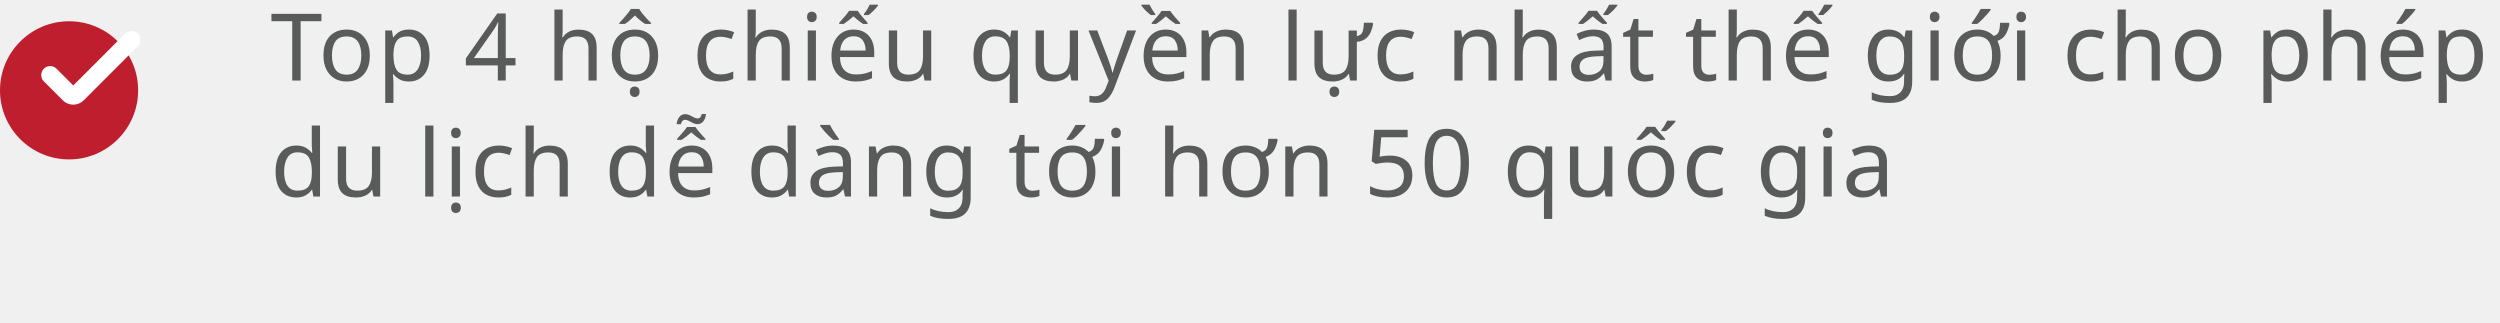
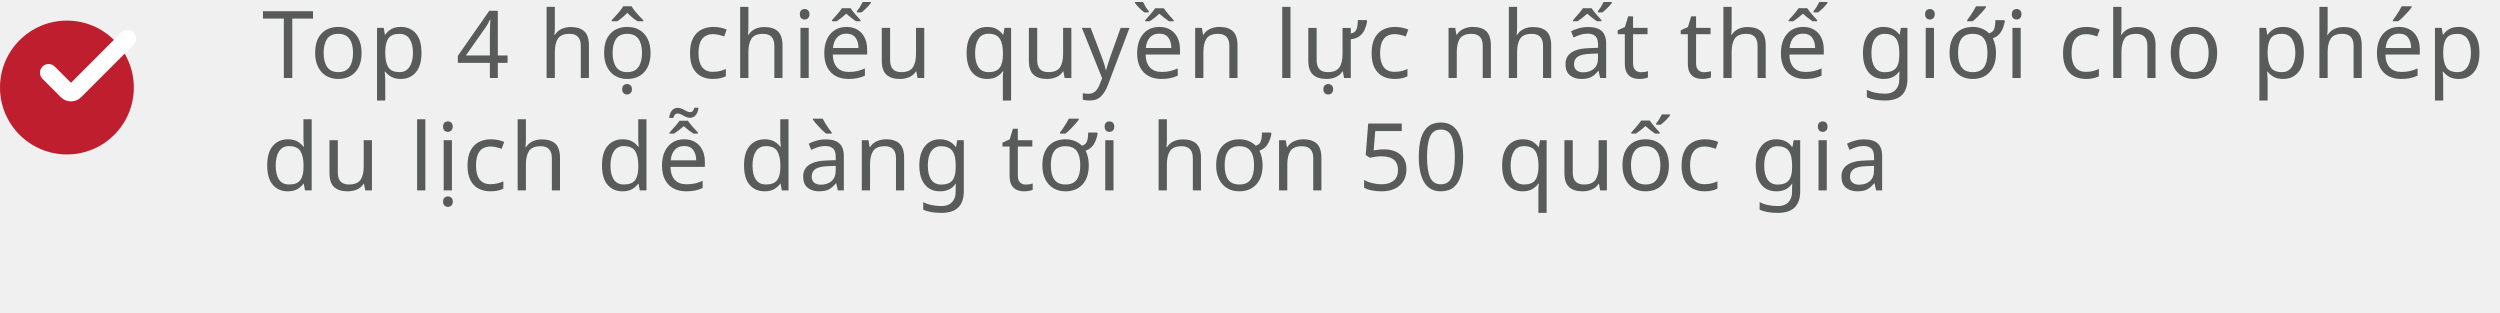
- <svg xmlns="http://www.w3.org/2000/svg" width="775.951" height="100" viewBox="0 0 775.951 100">
+ <svg xmlns="http://www.w3.org/2000/svg" width="800.951" height="100" viewBox="0 0 800.951 100">
+   <style>
+         @font-face {
+         font-family: 'Mulish-SemiBold';
+         src: url("/fonts/Mulish-SemiBold.ttf");
+         }
+ 
+         text {
+         font-family: 'Mulish-SemiBold', sans-serif;
+         }
+     </style>
  <g id="Group_138" data-name="Group 138" transform="translate(-189.076 -2143.91)">
-     <text id="Top_4_hộ_chiếu_quyền_lực_nhất_thế_giới_cho_phép_du_lịch_dễ_dàng_tới_hơn_50_quốc_gia" data-name="Top 4 hộ chiếu quyền lực nhất thế giới cho phép du lịch dễ dàng tới hơn 50 quốc gia" transform="translate(273.028 2143.91)" fill="#595a5a" font-size="29" font-family="Mulish, sans-serif" font-weight="500" letter-spacing="0.026em">
+     <text id="Top_4_hộ_chiếu_quyền_lực_nhất_thế_giới_cho_phép_du_lịch_dễ_dàng_tới_hơn_50_quốc_gia" data-name="Top 4 hộ chiếu quyền lực nhất thế giới cho phép du lịch dễ dàng tới hơn 50 quốc gia" transform="translate(273.028 2143.91)" fill="#595a5a" font-size="30" font-weight="500" letter-spacing="0.026em">
      <tspan x="0" y="25">Top 4 hộ chiếu quyền lực nhất thế giới cho phép </tspan>
      <tspan x="0" y="61">du lịch dễ dàng tới hơn 50 quốc gia</tspan>
    </text>
    <g id="Group_41" data-name="Group 41" transform="translate(-2211.915)">
      <path id="Path_750" data-name="Path 750" d="M2443.867,2171.949a21.438,21.438,0,1,1-21.438-21.439A21.438,21.438,0,0,1,2443.867,2171.949Z" fill="#be1e2d" />
      <g id="Group_40" data-name="Group 40">
        <path id="Path_751" data-name="Path 751" d="M2423.73,2176.4a4.554,4.554,0,0,1-3.225-1.333l-5.928-5.929a2.777,2.777,0,0,1,3.927-3.927l5.227,5.227,16.11-16.111a2.777,2.777,0,0,1,3.927,3.928l-16.811,16.811A4.55,4.55,0,0,1,2423.73,2176.4Z" fill="#fff" />
      </g>
    </g>
  </g>
</svg>
